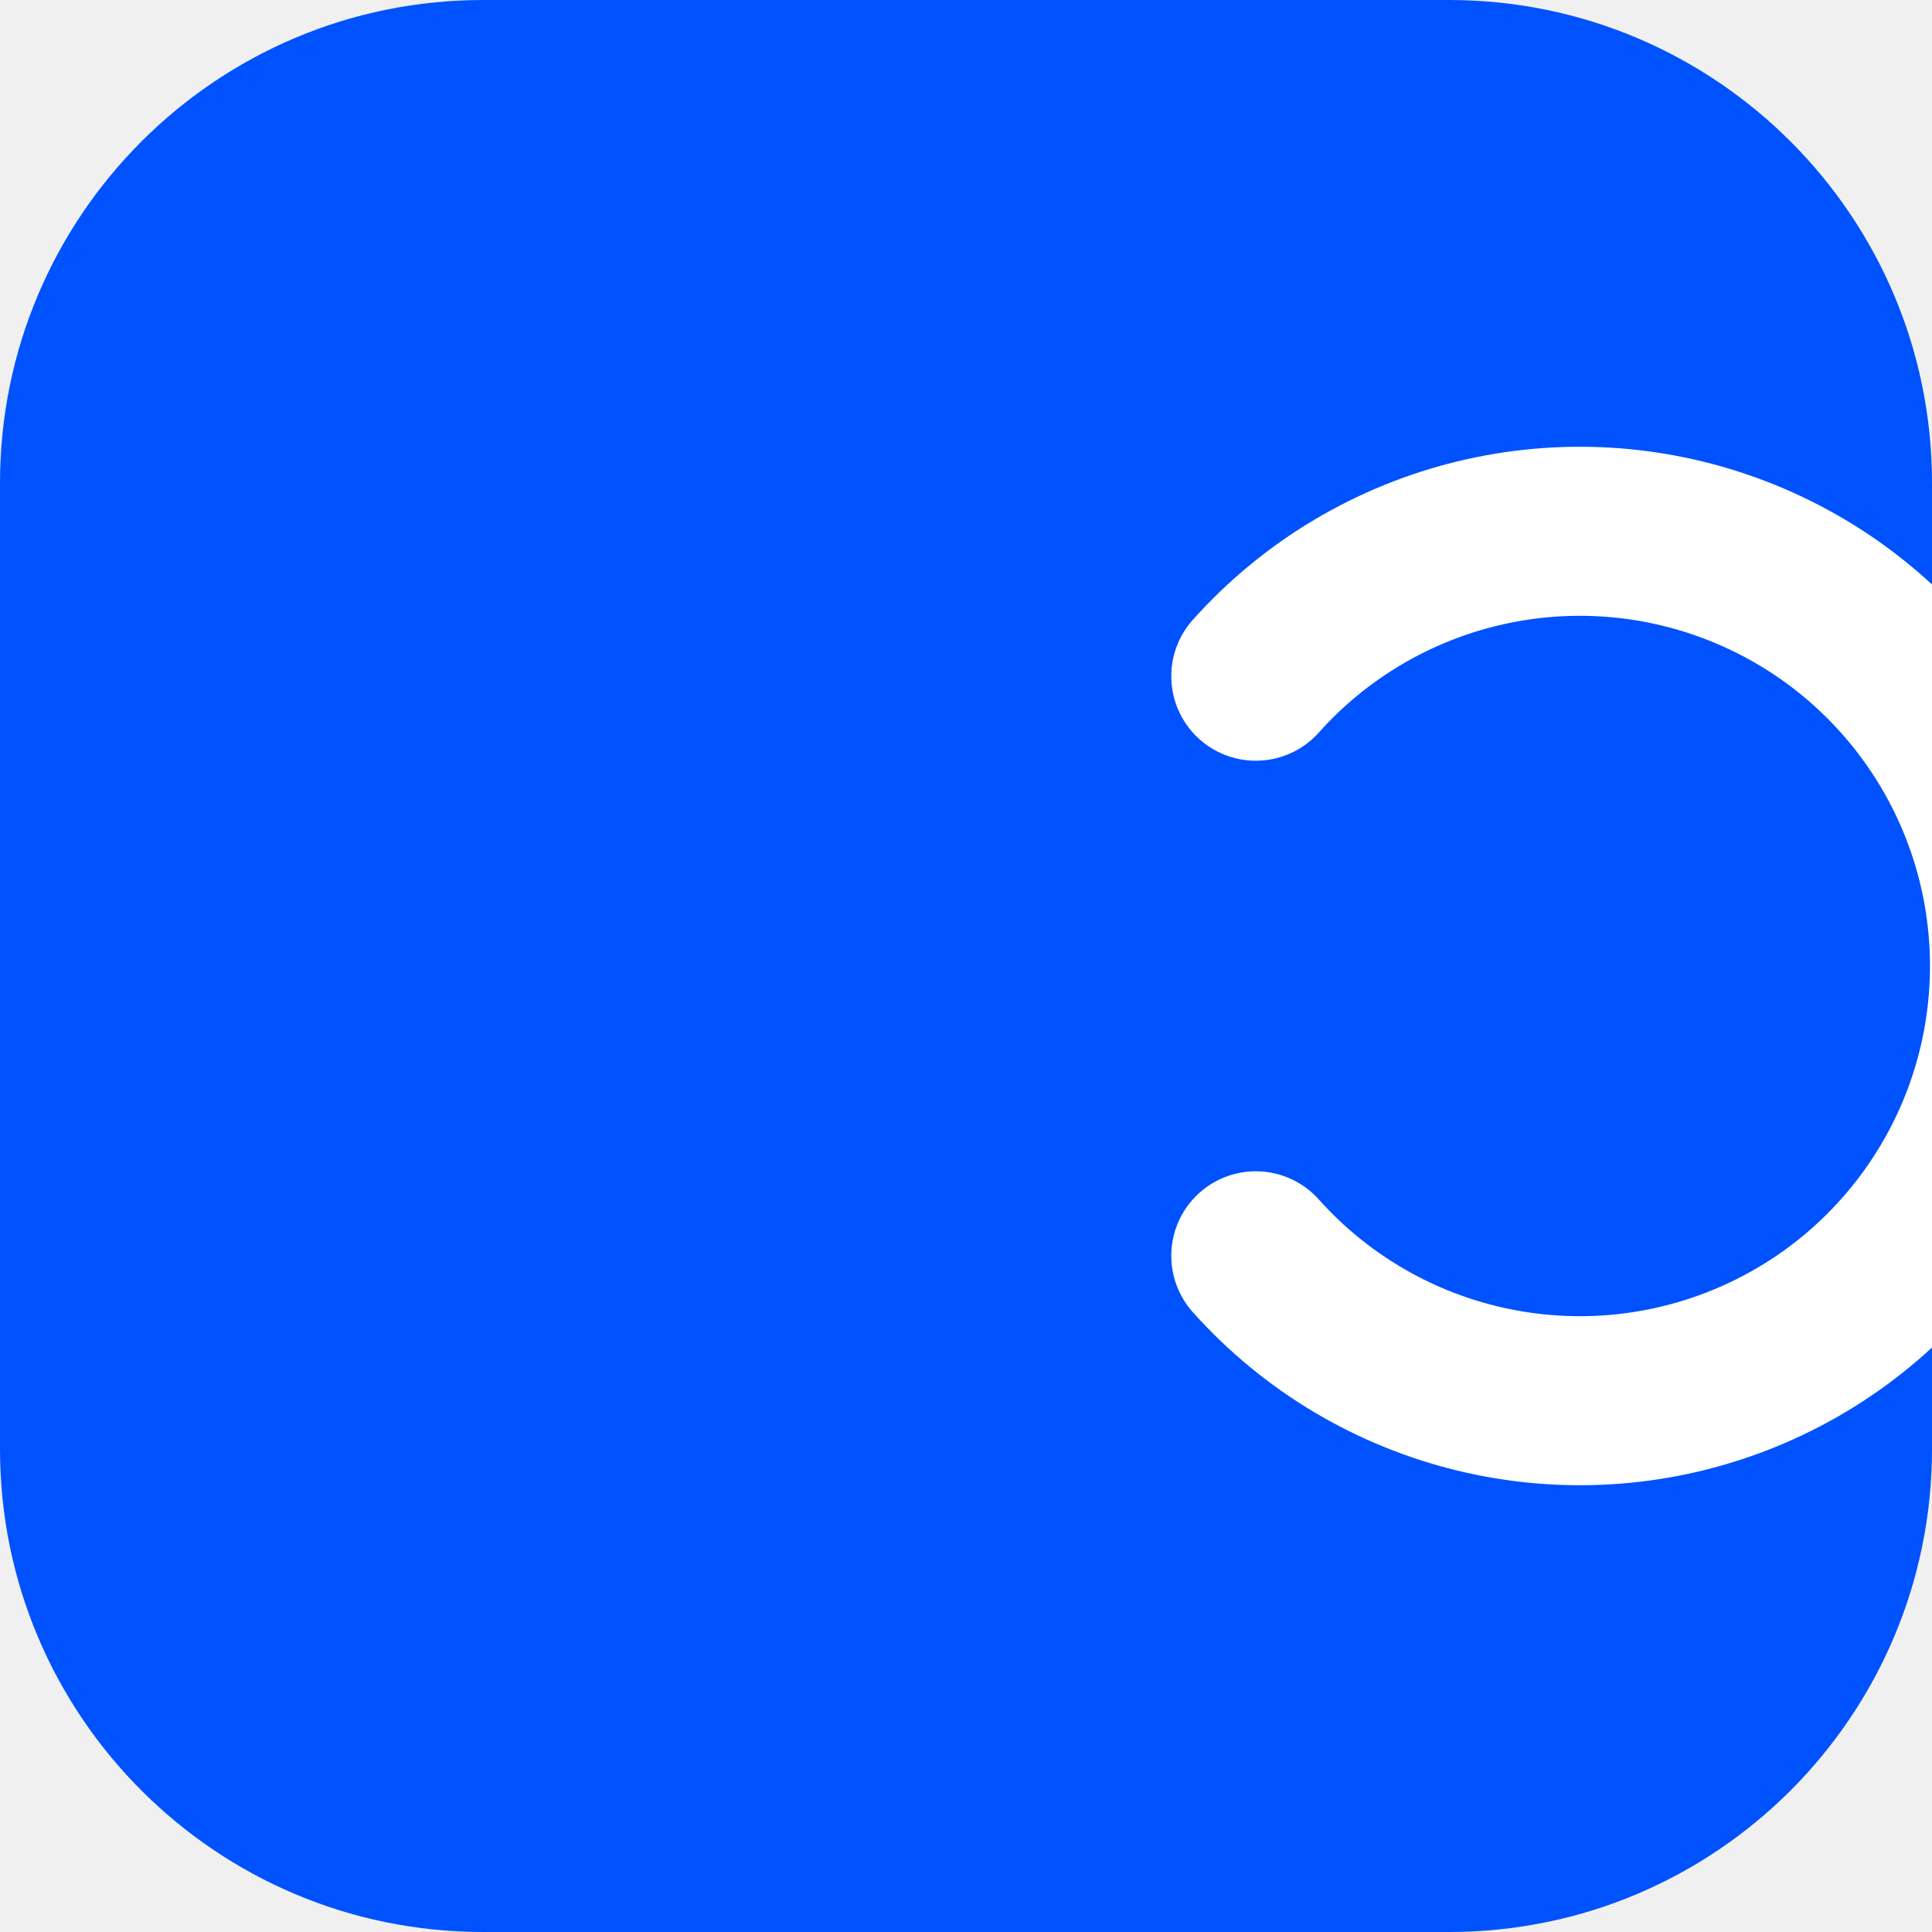
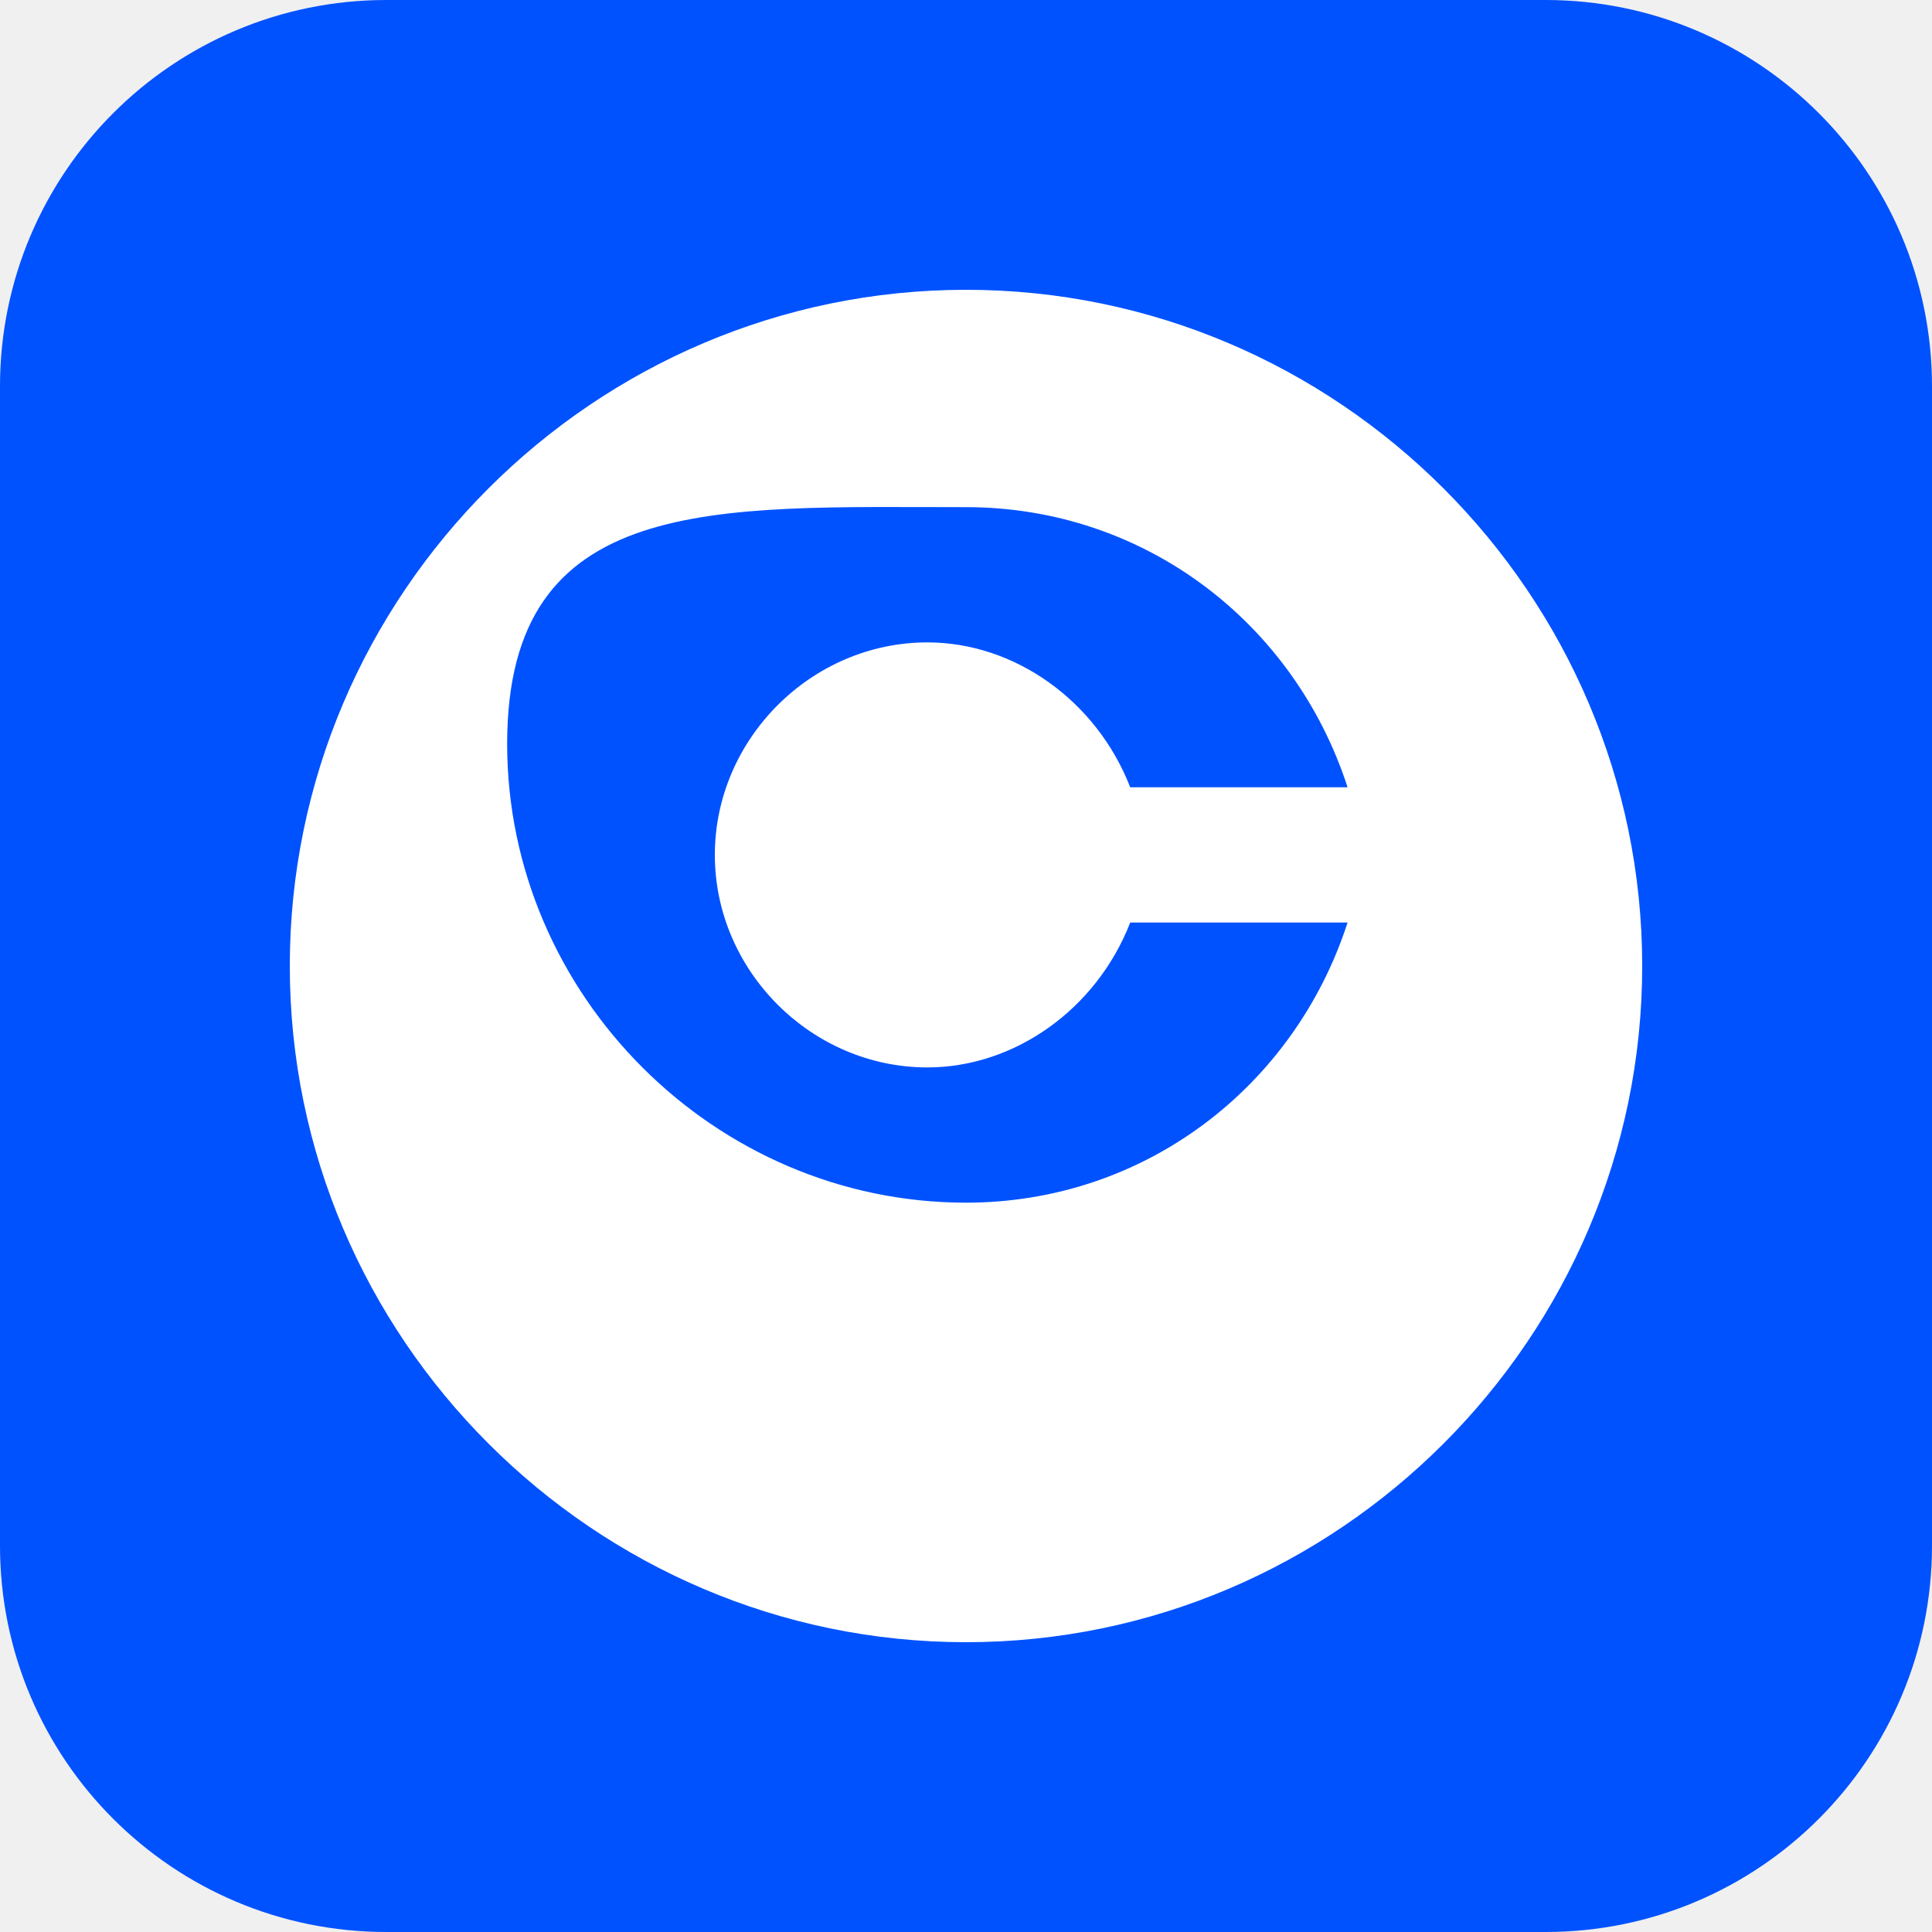
- <svg xmlns="http://www.w3.org/2000/svg" width="40" height="40" viewBox="0 0 40 40">
-   <rect width="40" height="40" rx="10" fill="#0052FF" />
-   <path d="M26 14a9 9 0 1 1 0 12" fill="none" stroke="white" stroke-width="3.5" stroke-linecap="round" />
+ <svg xmlns="http://www.w3.org/2000/svg" viewBox="0 0 40 40" fill="none">
+   <rect width="40" height="40" rx="8" fill="#0052FF" />
+   <path d="M20 6C12.3 6 6 12.3 6 20s6.3 14 14 14 14-6.3 14-14S27.7 6 20 6zm0 4.5c3.7 0 6.8 2.4 7.9 5.8h-4.5c-.7-1.8-2.4-3-4.2-3-2.4 0-4.4 2-4.4 4.4s2 4.4 4.4 4.4c1.8 0 3.5-1.2 4.2-3h4.5c-1.1 3.4-4.2 5.8-7.9 5.8-5.2 0-9.5-4.3-9.5-9.5S14.8 10.5 20 10.5z" fill="#fff" />
</svg>
